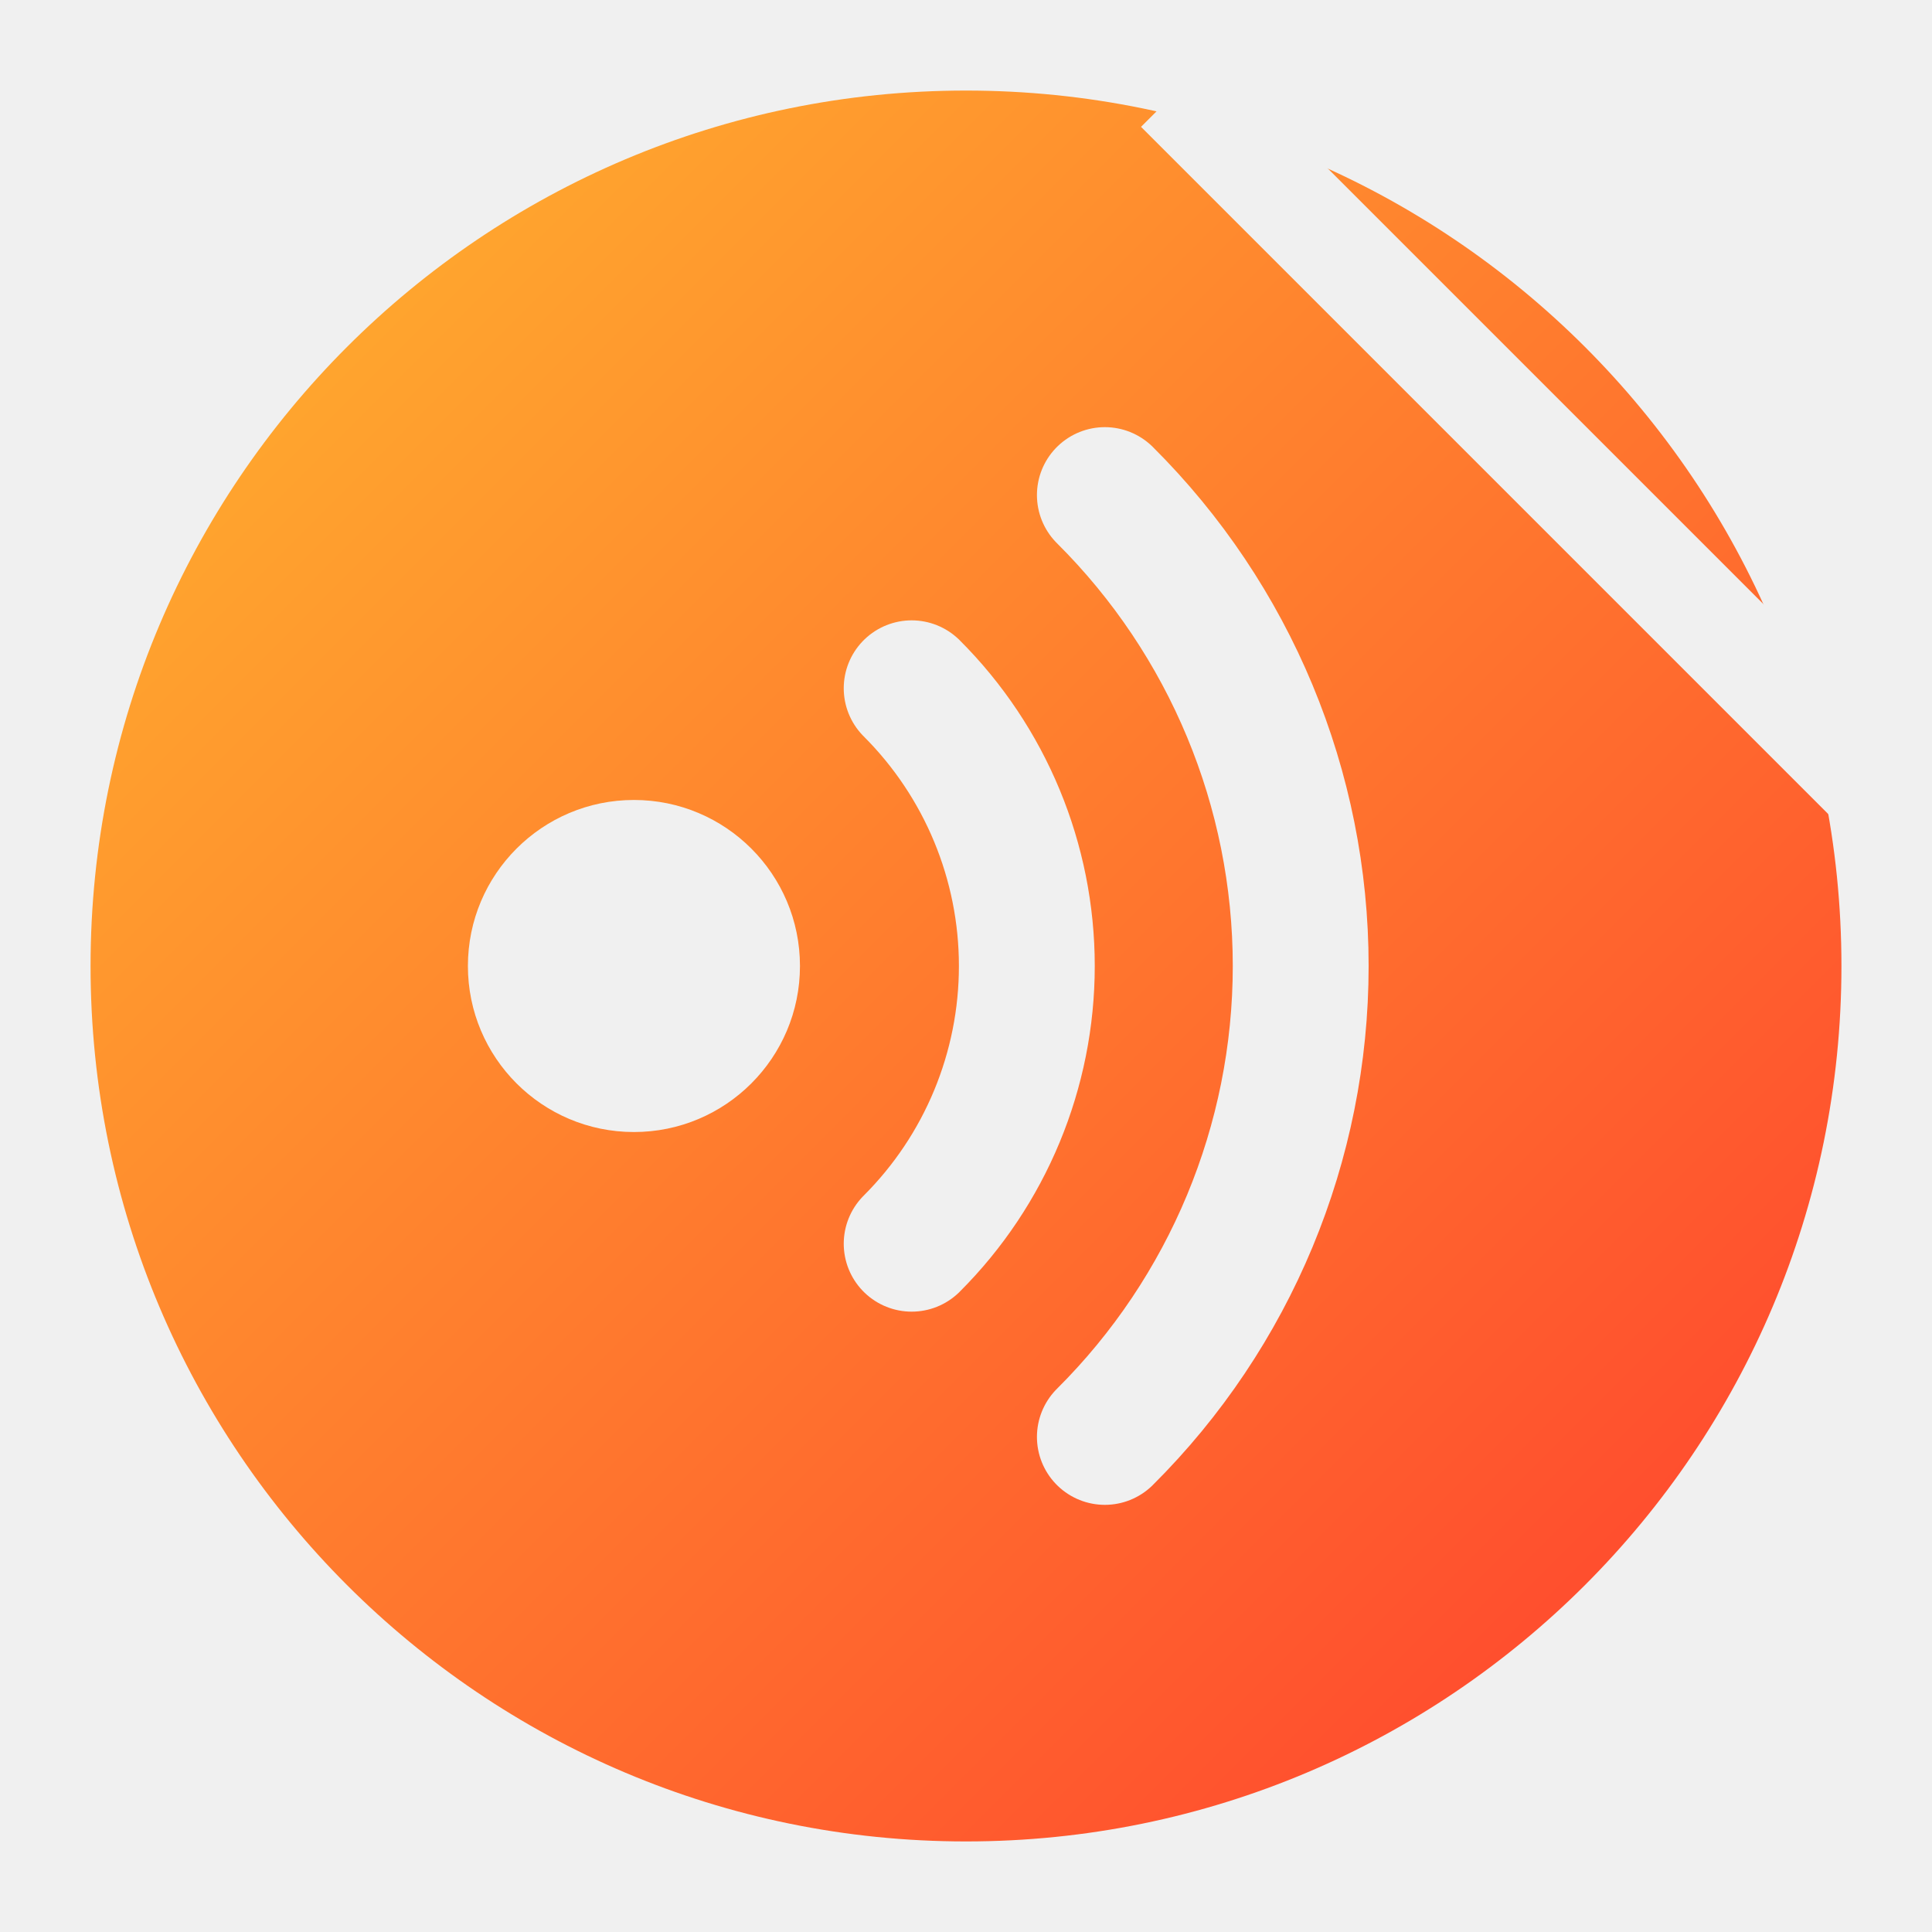
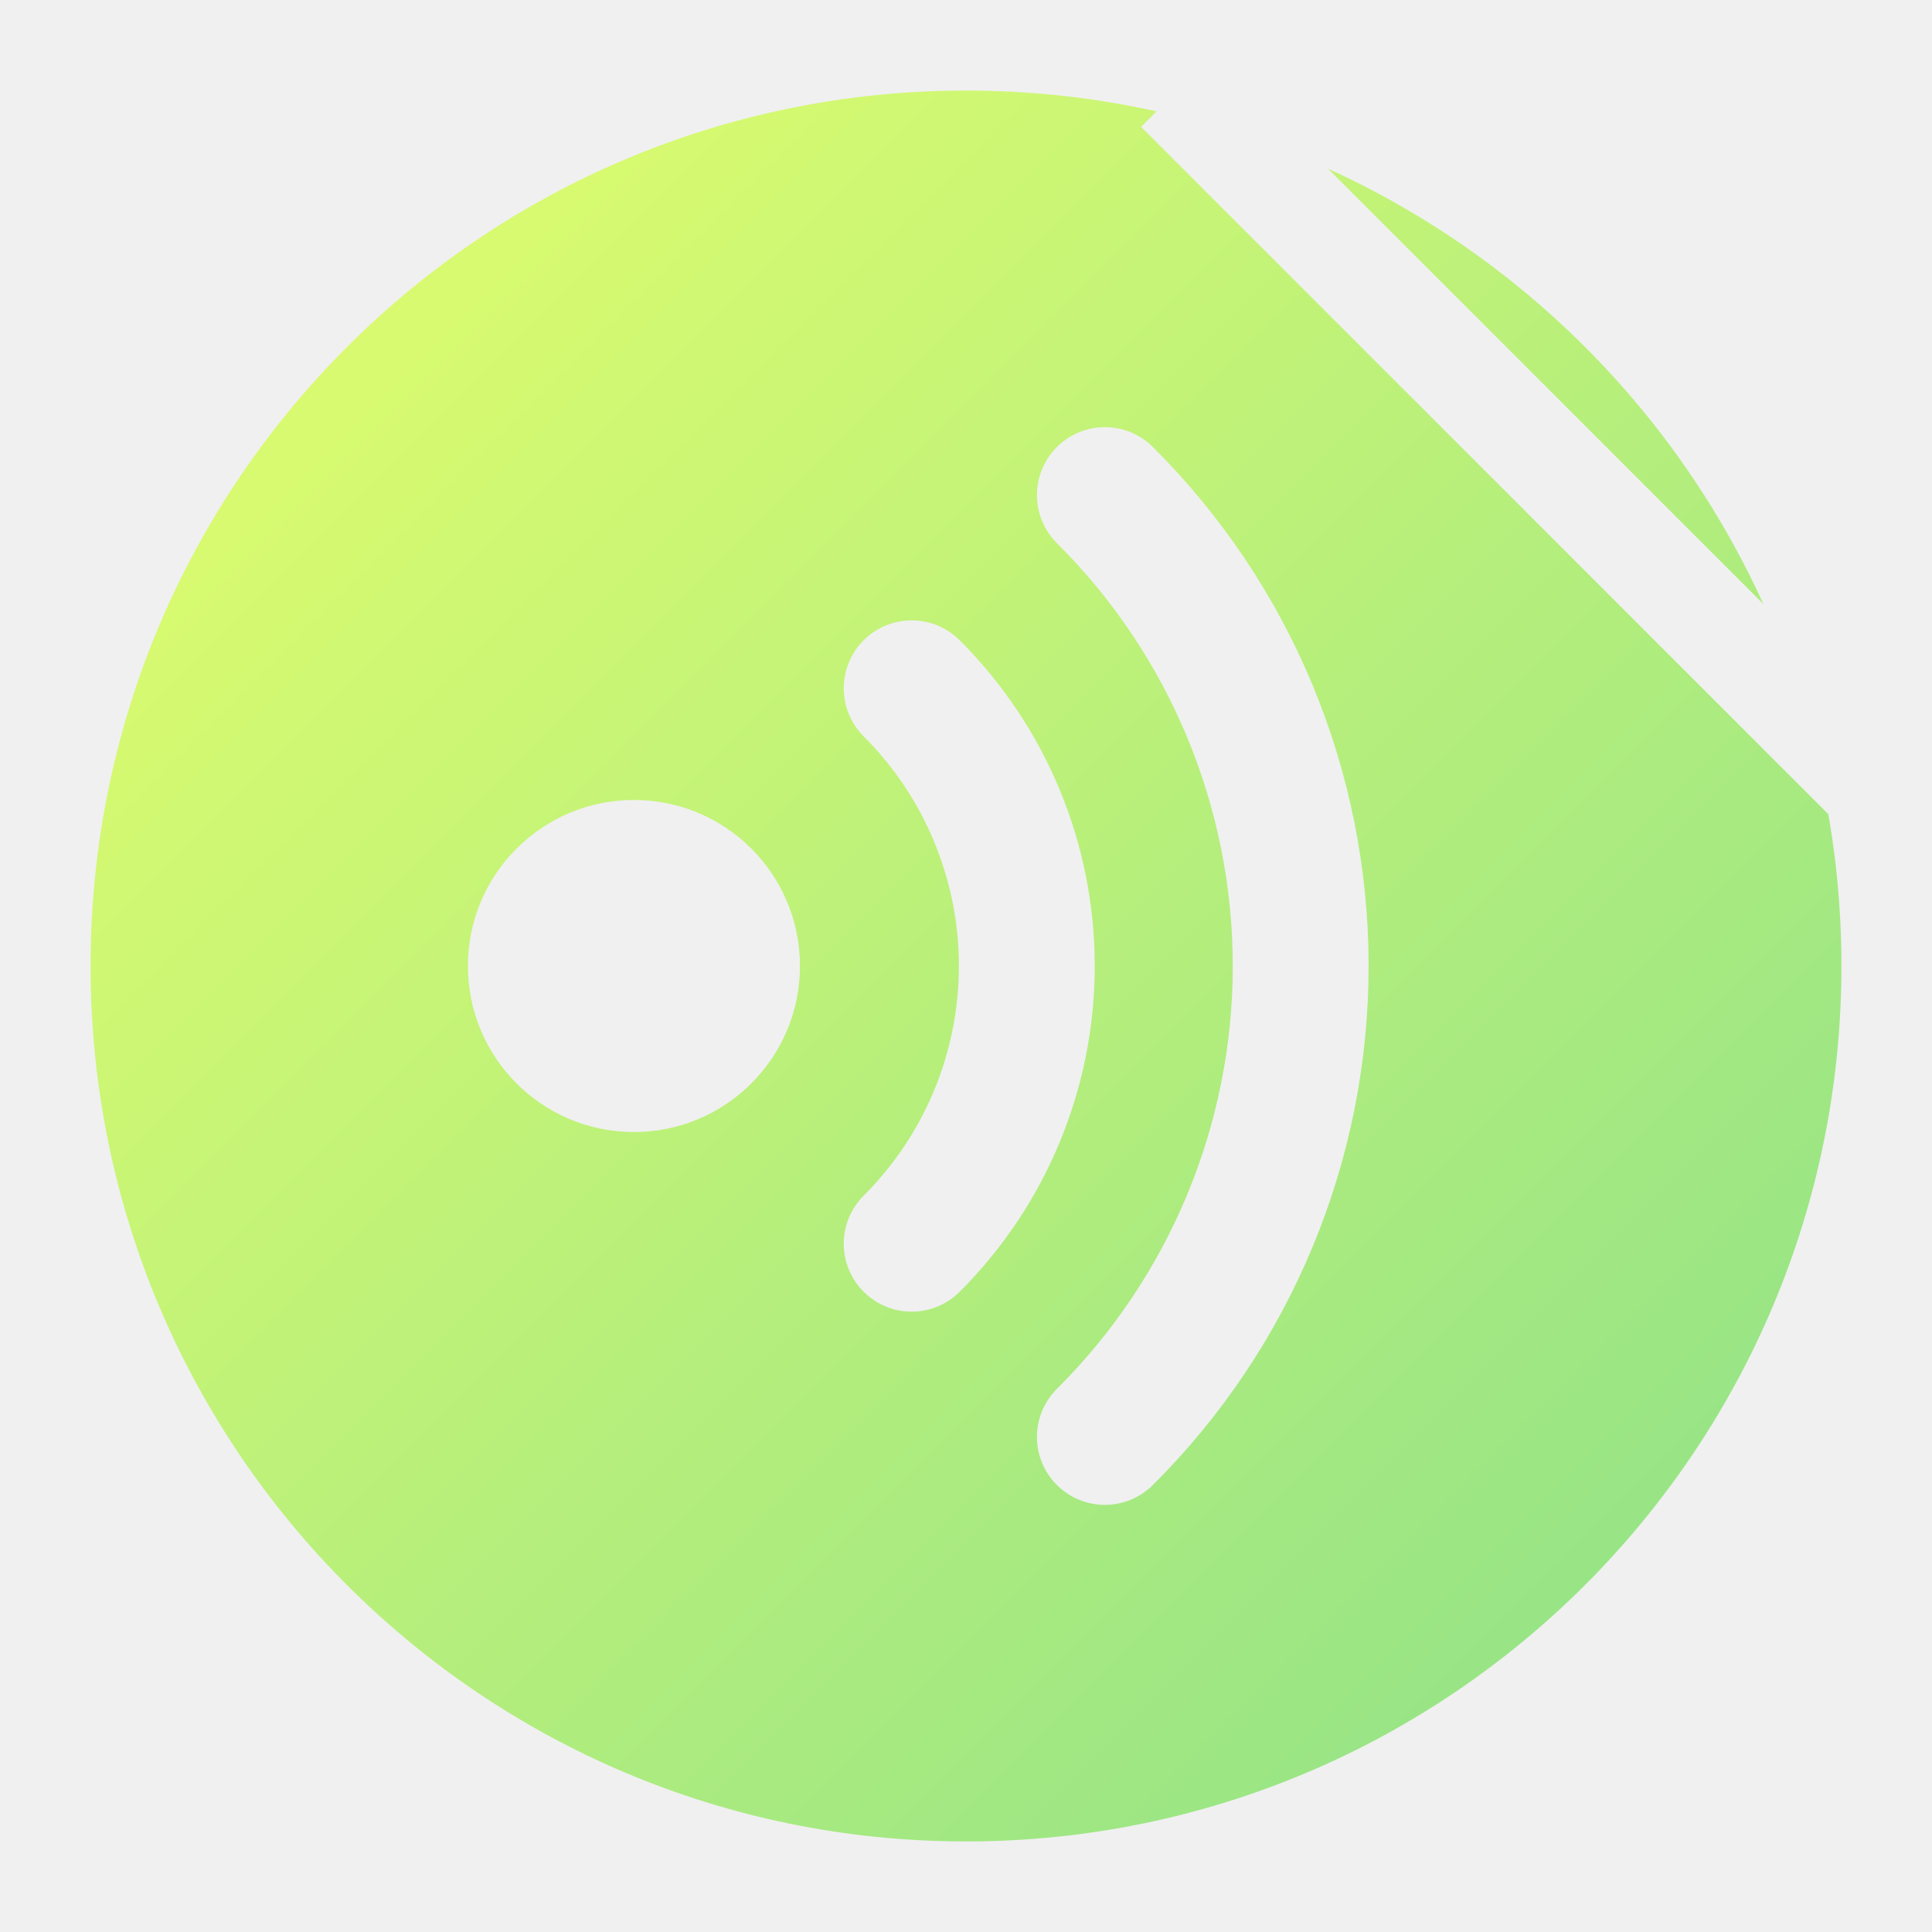
<svg xmlns="http://www.w3.org/2000/svg" viewBox="0 0 64 64">
  <defs>
    <linearGradient id="g" x1="0" y1="0" x2="1" y2="1">
-       <stop offset="0" stop-color="#ffb62e" />
-       <stop offset="1" stop-color="#ff3d2e" />
+       <stop offset="0" stop-color="#e6ff6b" />
+       <stop offset="1" stop-color="#8be08a" />
    </linearGradient>
    <mask id="m">
      <rect width="64" height="64" fill="#fff" />
      <circle cx="21" cy="32" r="5.5" fill="#000" />
      <path d="M30.2 22.8A13 13 0 0 1 30.2 41.2" fill="none" stroke="#000" stroke-width="4.5" stroke-linecap="round" />
      <path d="M36.6 16.4A22 22 0 0 1 36.6 47.6" fill="none" stroke="#000" stroke-width="4.5" stroke-linecap="round" />
      <path d="M39 3L63 27" stroke="#000" stroke-width="3.4" />
    </mask>
  </defs>
  <circle cx="32" cy="32" r="29" fill="url(#g)" mask="url(#m)" />
</svg>
